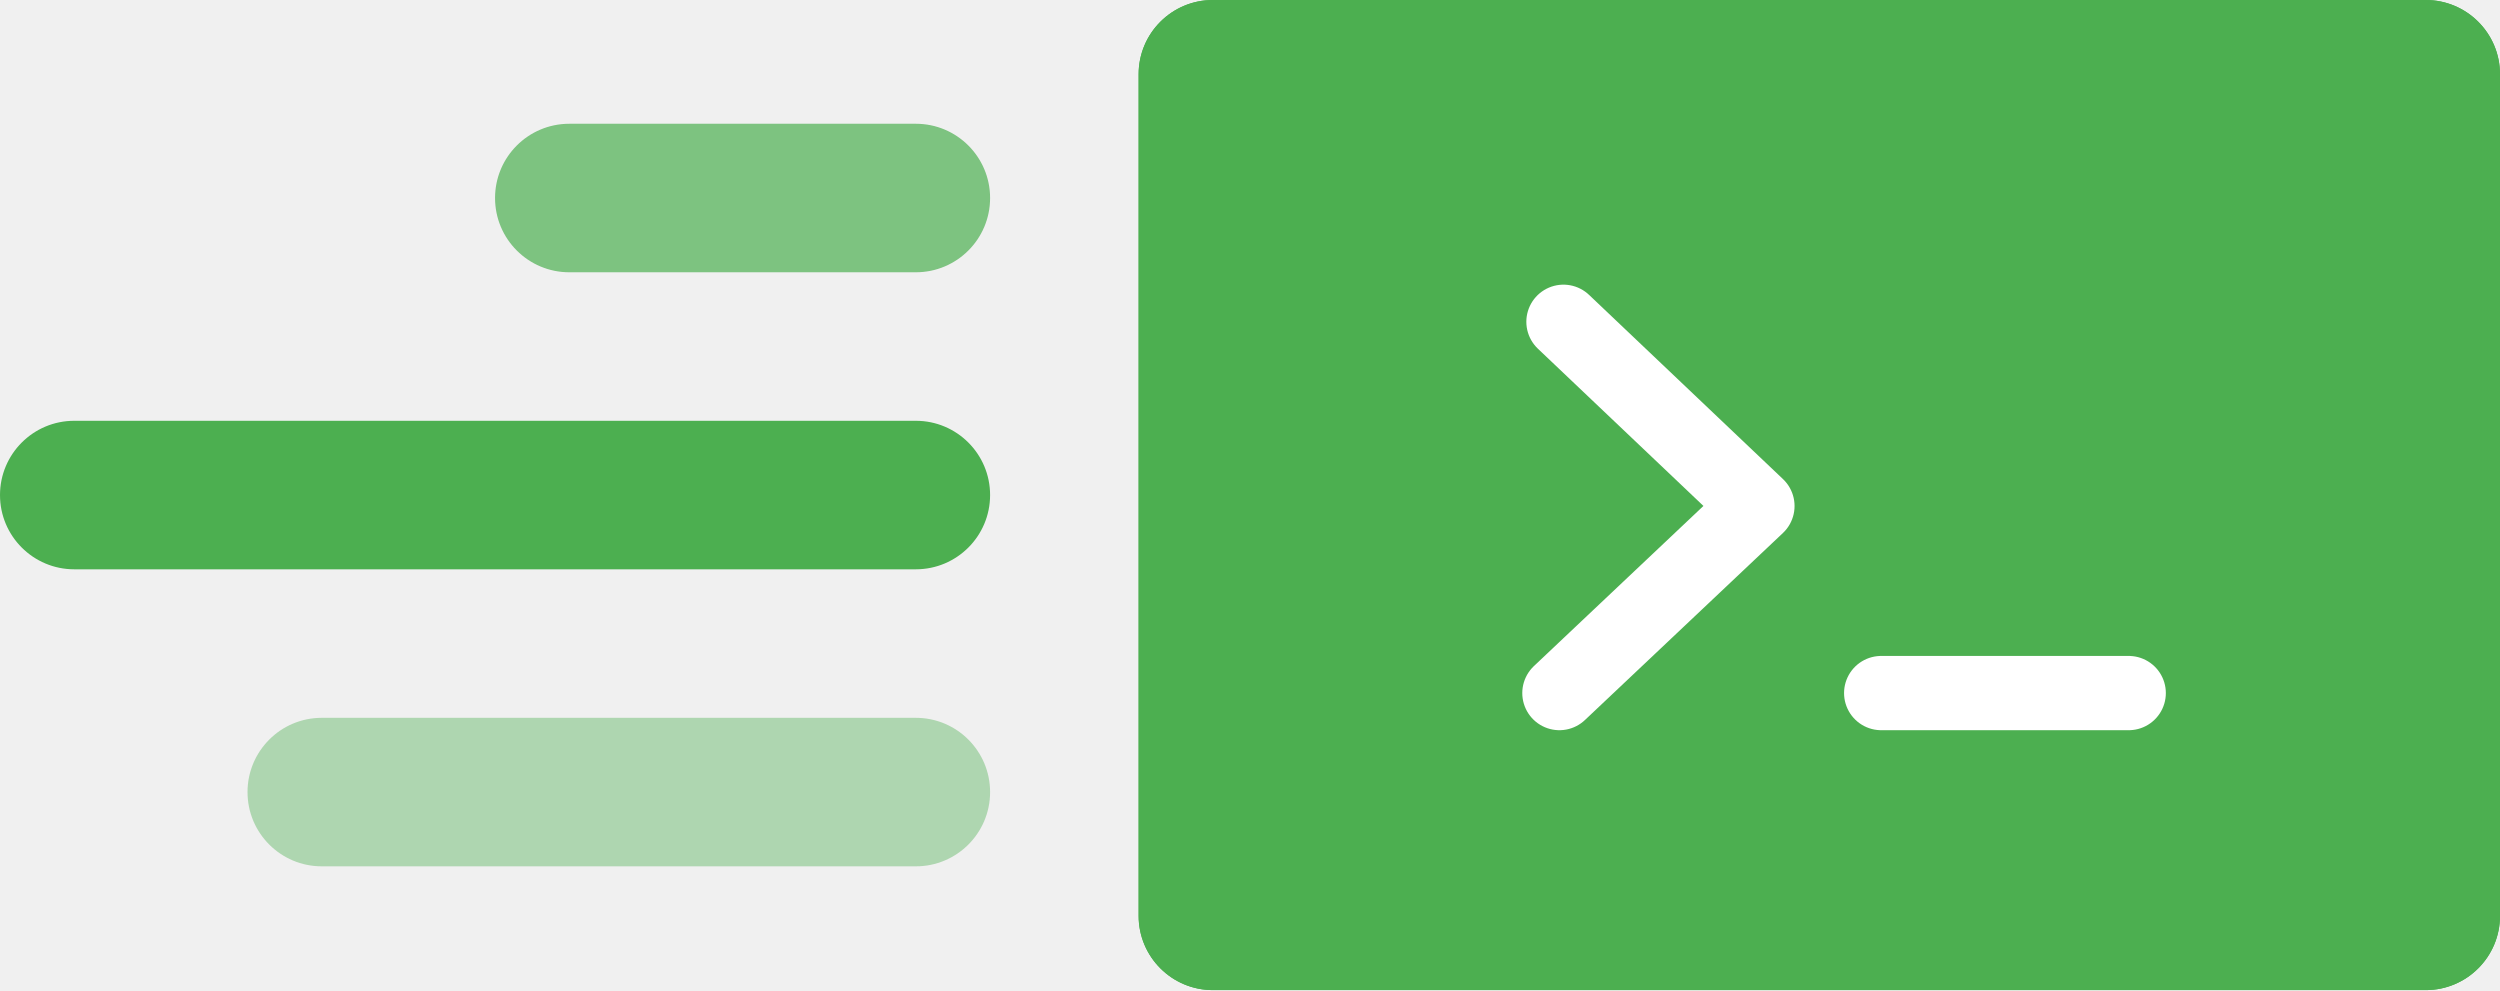
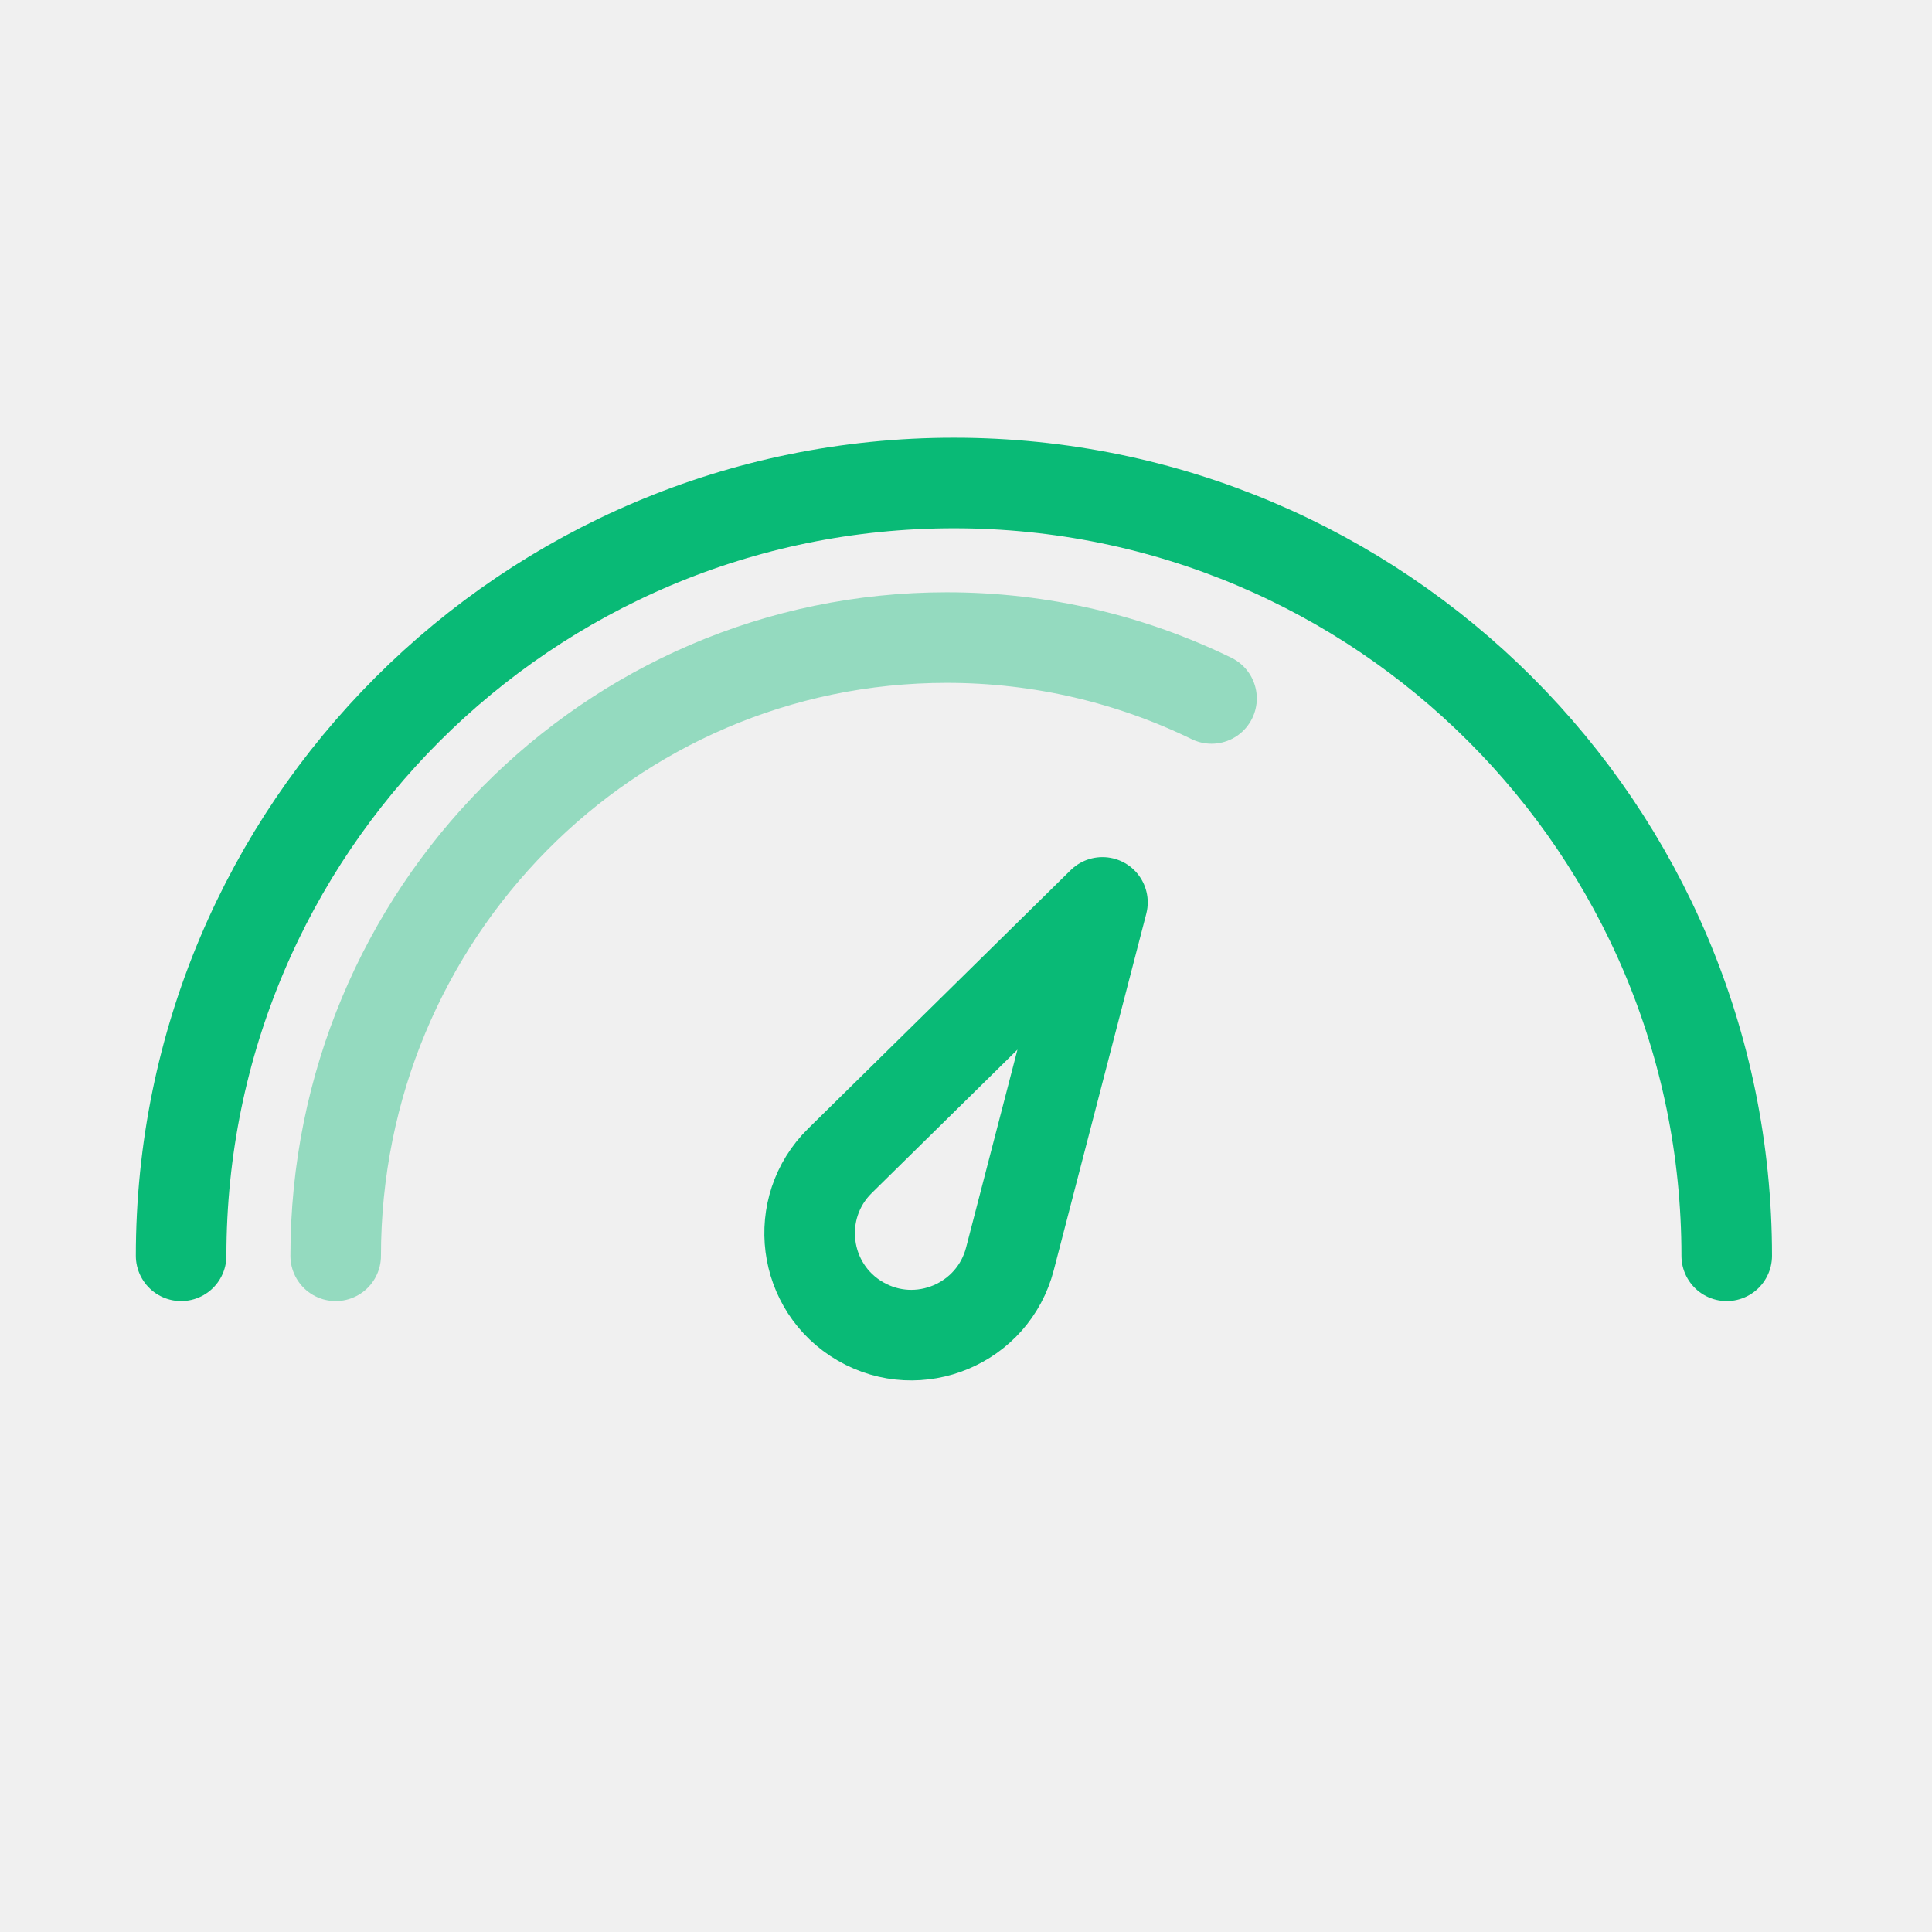
- <svg xmlns="http://www.w3.org/2000/svg" width="101px" height="40px" viewBox="0 0 101 40" version="1.1">
-   <defs />
-   <g id="Page-1" stroke="none" stroke-width="1" fill="none" fill-rule="evenodd">
-     <g id="Artboard" transform="translate(-708, -89)">
-       <g id="Group-2" transform="translate(708, 89)">
-         <rect id="Rectangle-2" fill="#4CAF50" x="46" y="0" width="55" height="40" rx="3" />
-         <rect id="Rectangle-2-Copy" fill="#4CAF50" x="46" y="0" width="55" height="40" rx="3" />
-         <rect id="Rectangle-3" fill="#4CAF50" opacity="0.7" x="20" y="5" width="20" height="6" rx="3" />
-         <rect id="Rectangle-3" fill="#4CAF50" x="0" y="17" width="40" height="6" rx="3" />
-         <rect id="Rectangle-3" fill="#4CAF50" opacity="0.4" x="10" y="29" width="30" height="6" rx="3" />
-         <polyline id="Path-2" stroke="#FFFFFF" stroke-width="3" stroke-linecap="round" stroke-linejoin="round" points="63.164 13 71 20.443 63 28" />
-         <path d="M76,28 L86,28" id="Path-3" stroke="#FFFFFF" stroke-width="3" stroke-linecap="round" stroke-linejoin="round" />
-       </g>
-     </g>
-   </g>
+ <svg xmlns="http://www.w3.org/2000/svg" width="64" height="64" viewBox="0 0 64 64" fill="none">
+   <path d="M57.2 41.6C57.2 27.462 45.739 16 31.6 16C17.462 16 6 27.462 6 41.6" stroke="#09BA76" stroke-width="3" stroke-linecap="round" stroke-linejoin="round" />
+   <path opacity="0.4" d="M11.12 41.6C11.12 30.289 20.183 21.12 31.362 21.12C34.504 21.12 37.48 21.845 40.133 23.137" stroke="#09BA76" stroke-width="3" stroke-linecap="round" stroke-linejoin="round" />
+   <path d="M27.826 38.452L36.52 29.893L33.455 41.702C32.895 43.858 30.435 44.888 28.506 43.775C26.577 42.661 26.239 40.015 27.826 38.452Z" stroke="#09BA76" stroke-width="3" stroke-linecap="round" stroke-linejoin="round" />
</svg>
